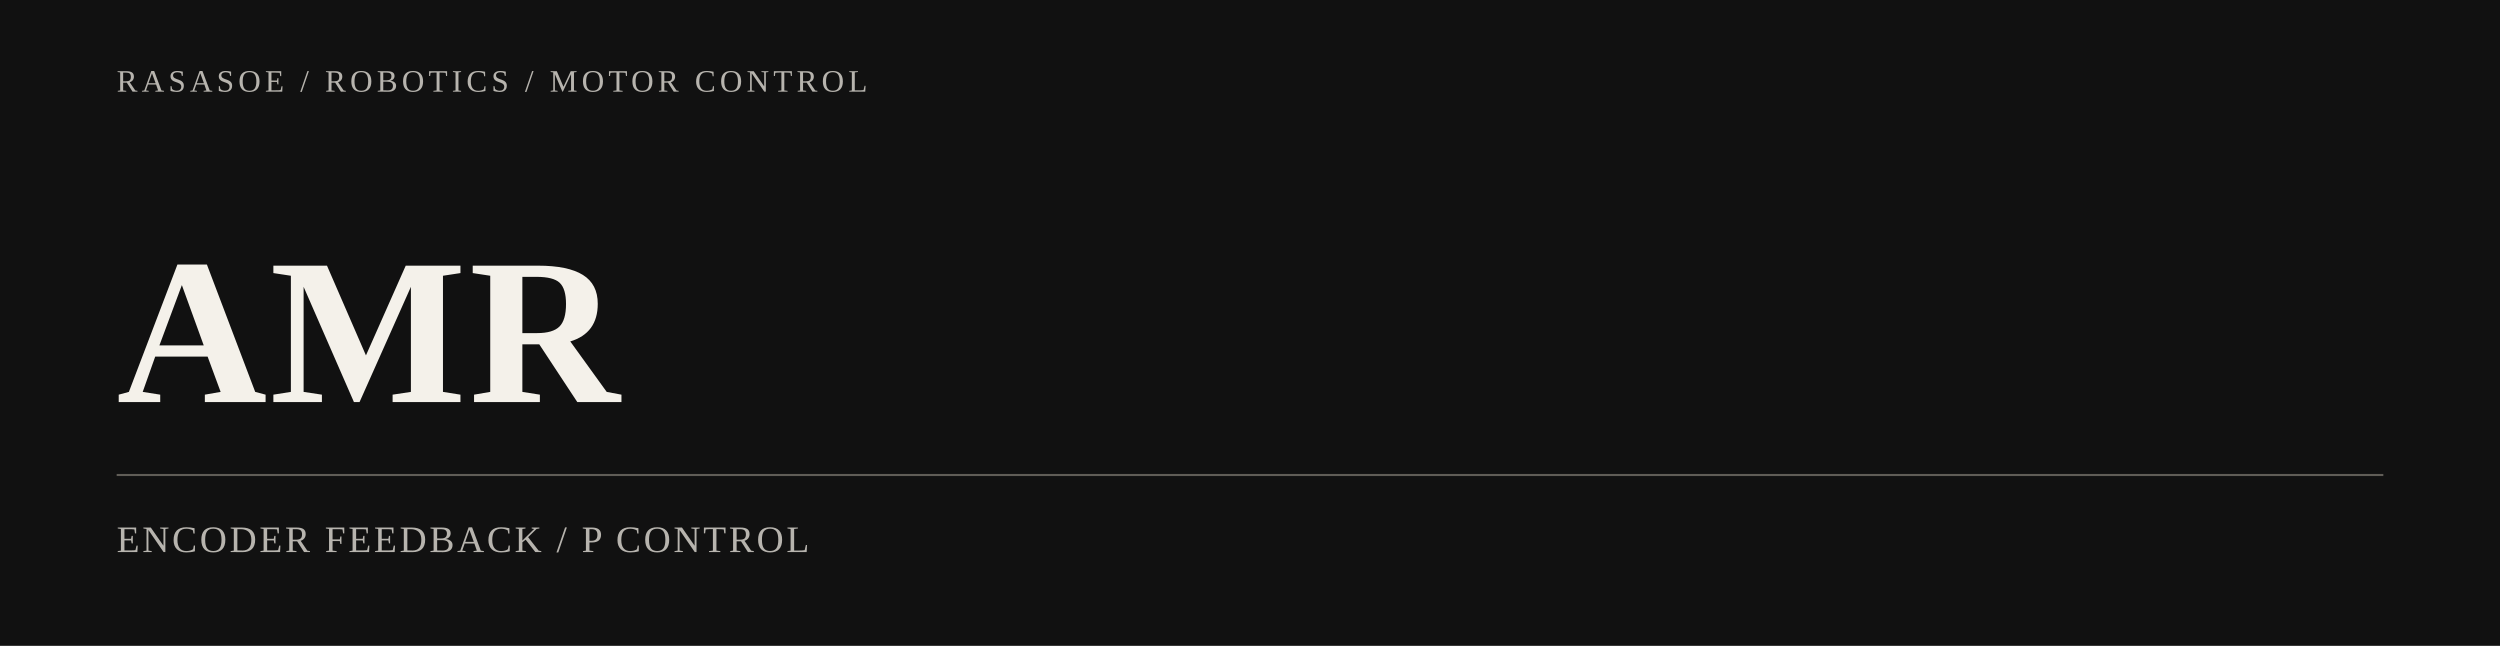
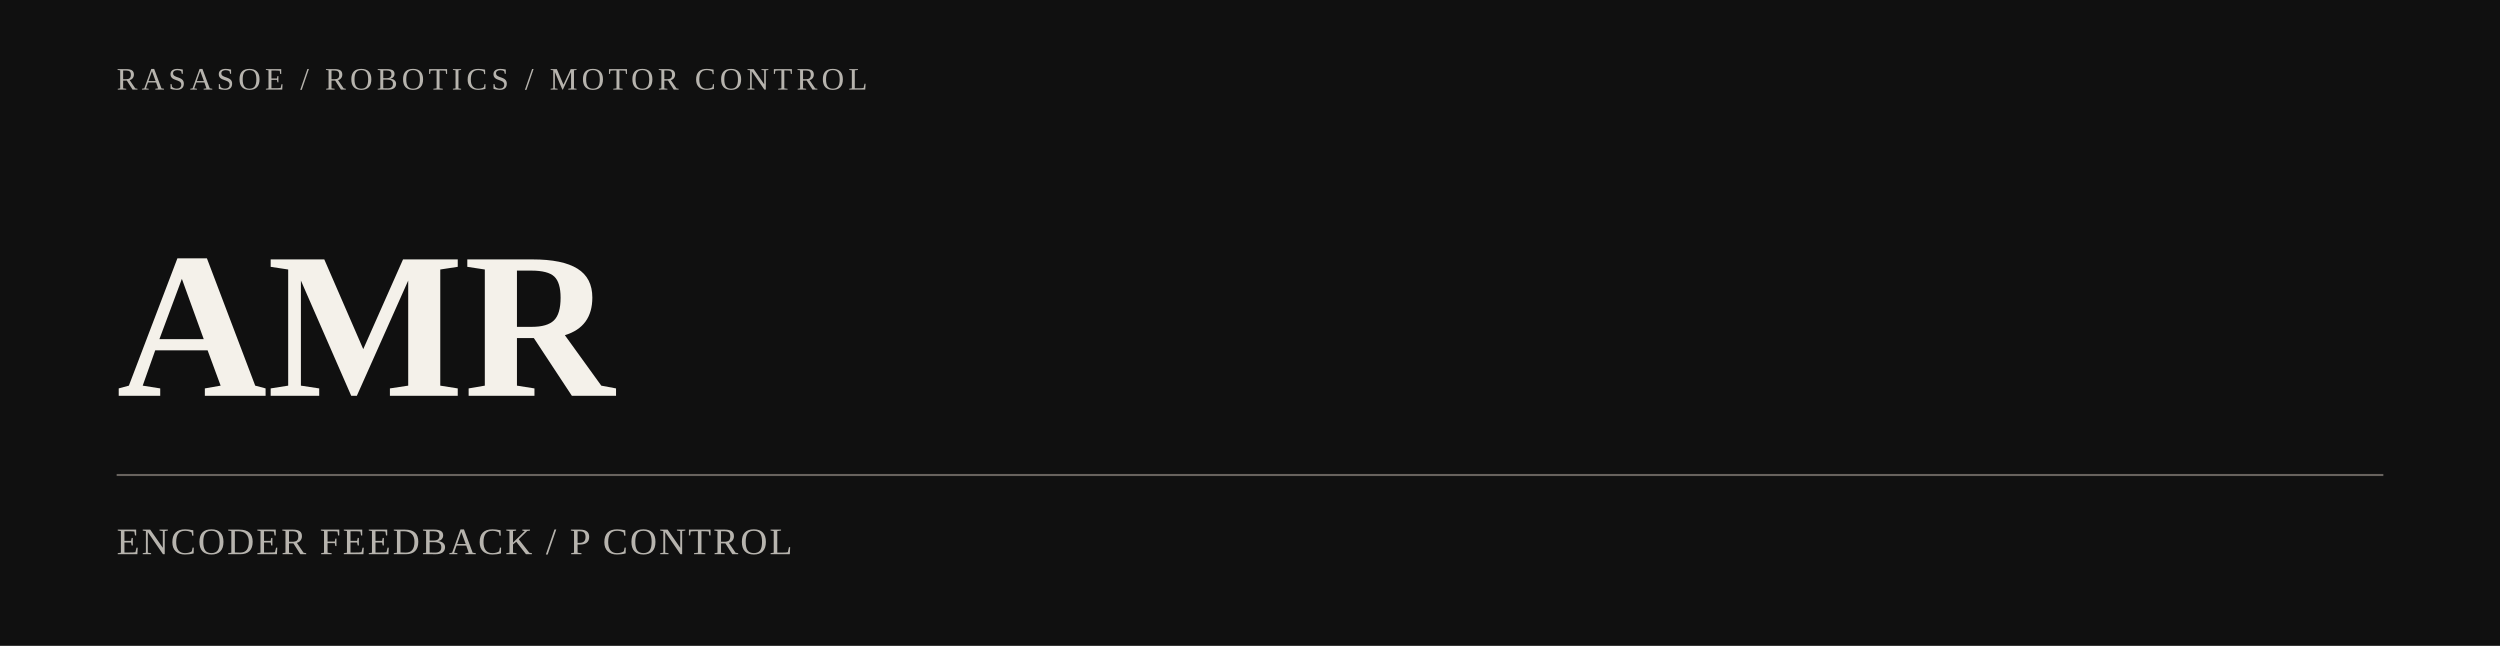
- <svg xmlns="http://www.w3.org/2000/svg" width="1200" height="310" viewBox="0 0 1200 310" role="img" aria-labelledby="title desc">
-   <rect width="1200" height="310" fill="#111111" />
+ <svg xmlns="http://www.w3.org/2000/svg" viewBox="0 0 1200 310" width="1200" height="310">
+   <rect width="1200" height="310" fill="#101010" />
  <g font-family="Georgia,'Times New Roman',serif">
-     <text x="56" y="44" fill="#B7B4AE" font-size="15" letter-spacing="2">RASASOE / ROBOTICS / MOTOR CONTROL</text>
-     <text x="56" y="193" fill="#F4F1EA" font-weight="600" font-size="100" letter-spacing="1.3">AMR</text>
-     <path d="M56 228H1144" stroke="#605D57" stroke-width="1" />
-     <text x="56" y="265" fill="#B7B4AE" font-size="18" letter-spacing="1.3">ENCODER FEEDBACK / P CONTROL</text>
+     <text x="56" y="43" font-size="15" letter-spacing="2" fill="#B7B4AE">RASASOE / ROBOTICS / MOTOR CONTROL</text>
+     <text x="56" y="190" font-size="100" font-weight="600" fill="#F4F1EA">AMR</text>
+     <path d="M56 228H1144" stroke="#68635E" />
+     <text x="56" y="266" font-size="18" letter-spacing="1" fill="#B7B4AE">ENCODER FEEDBACK / P CONTROL</text>
  </g>
</svg>
